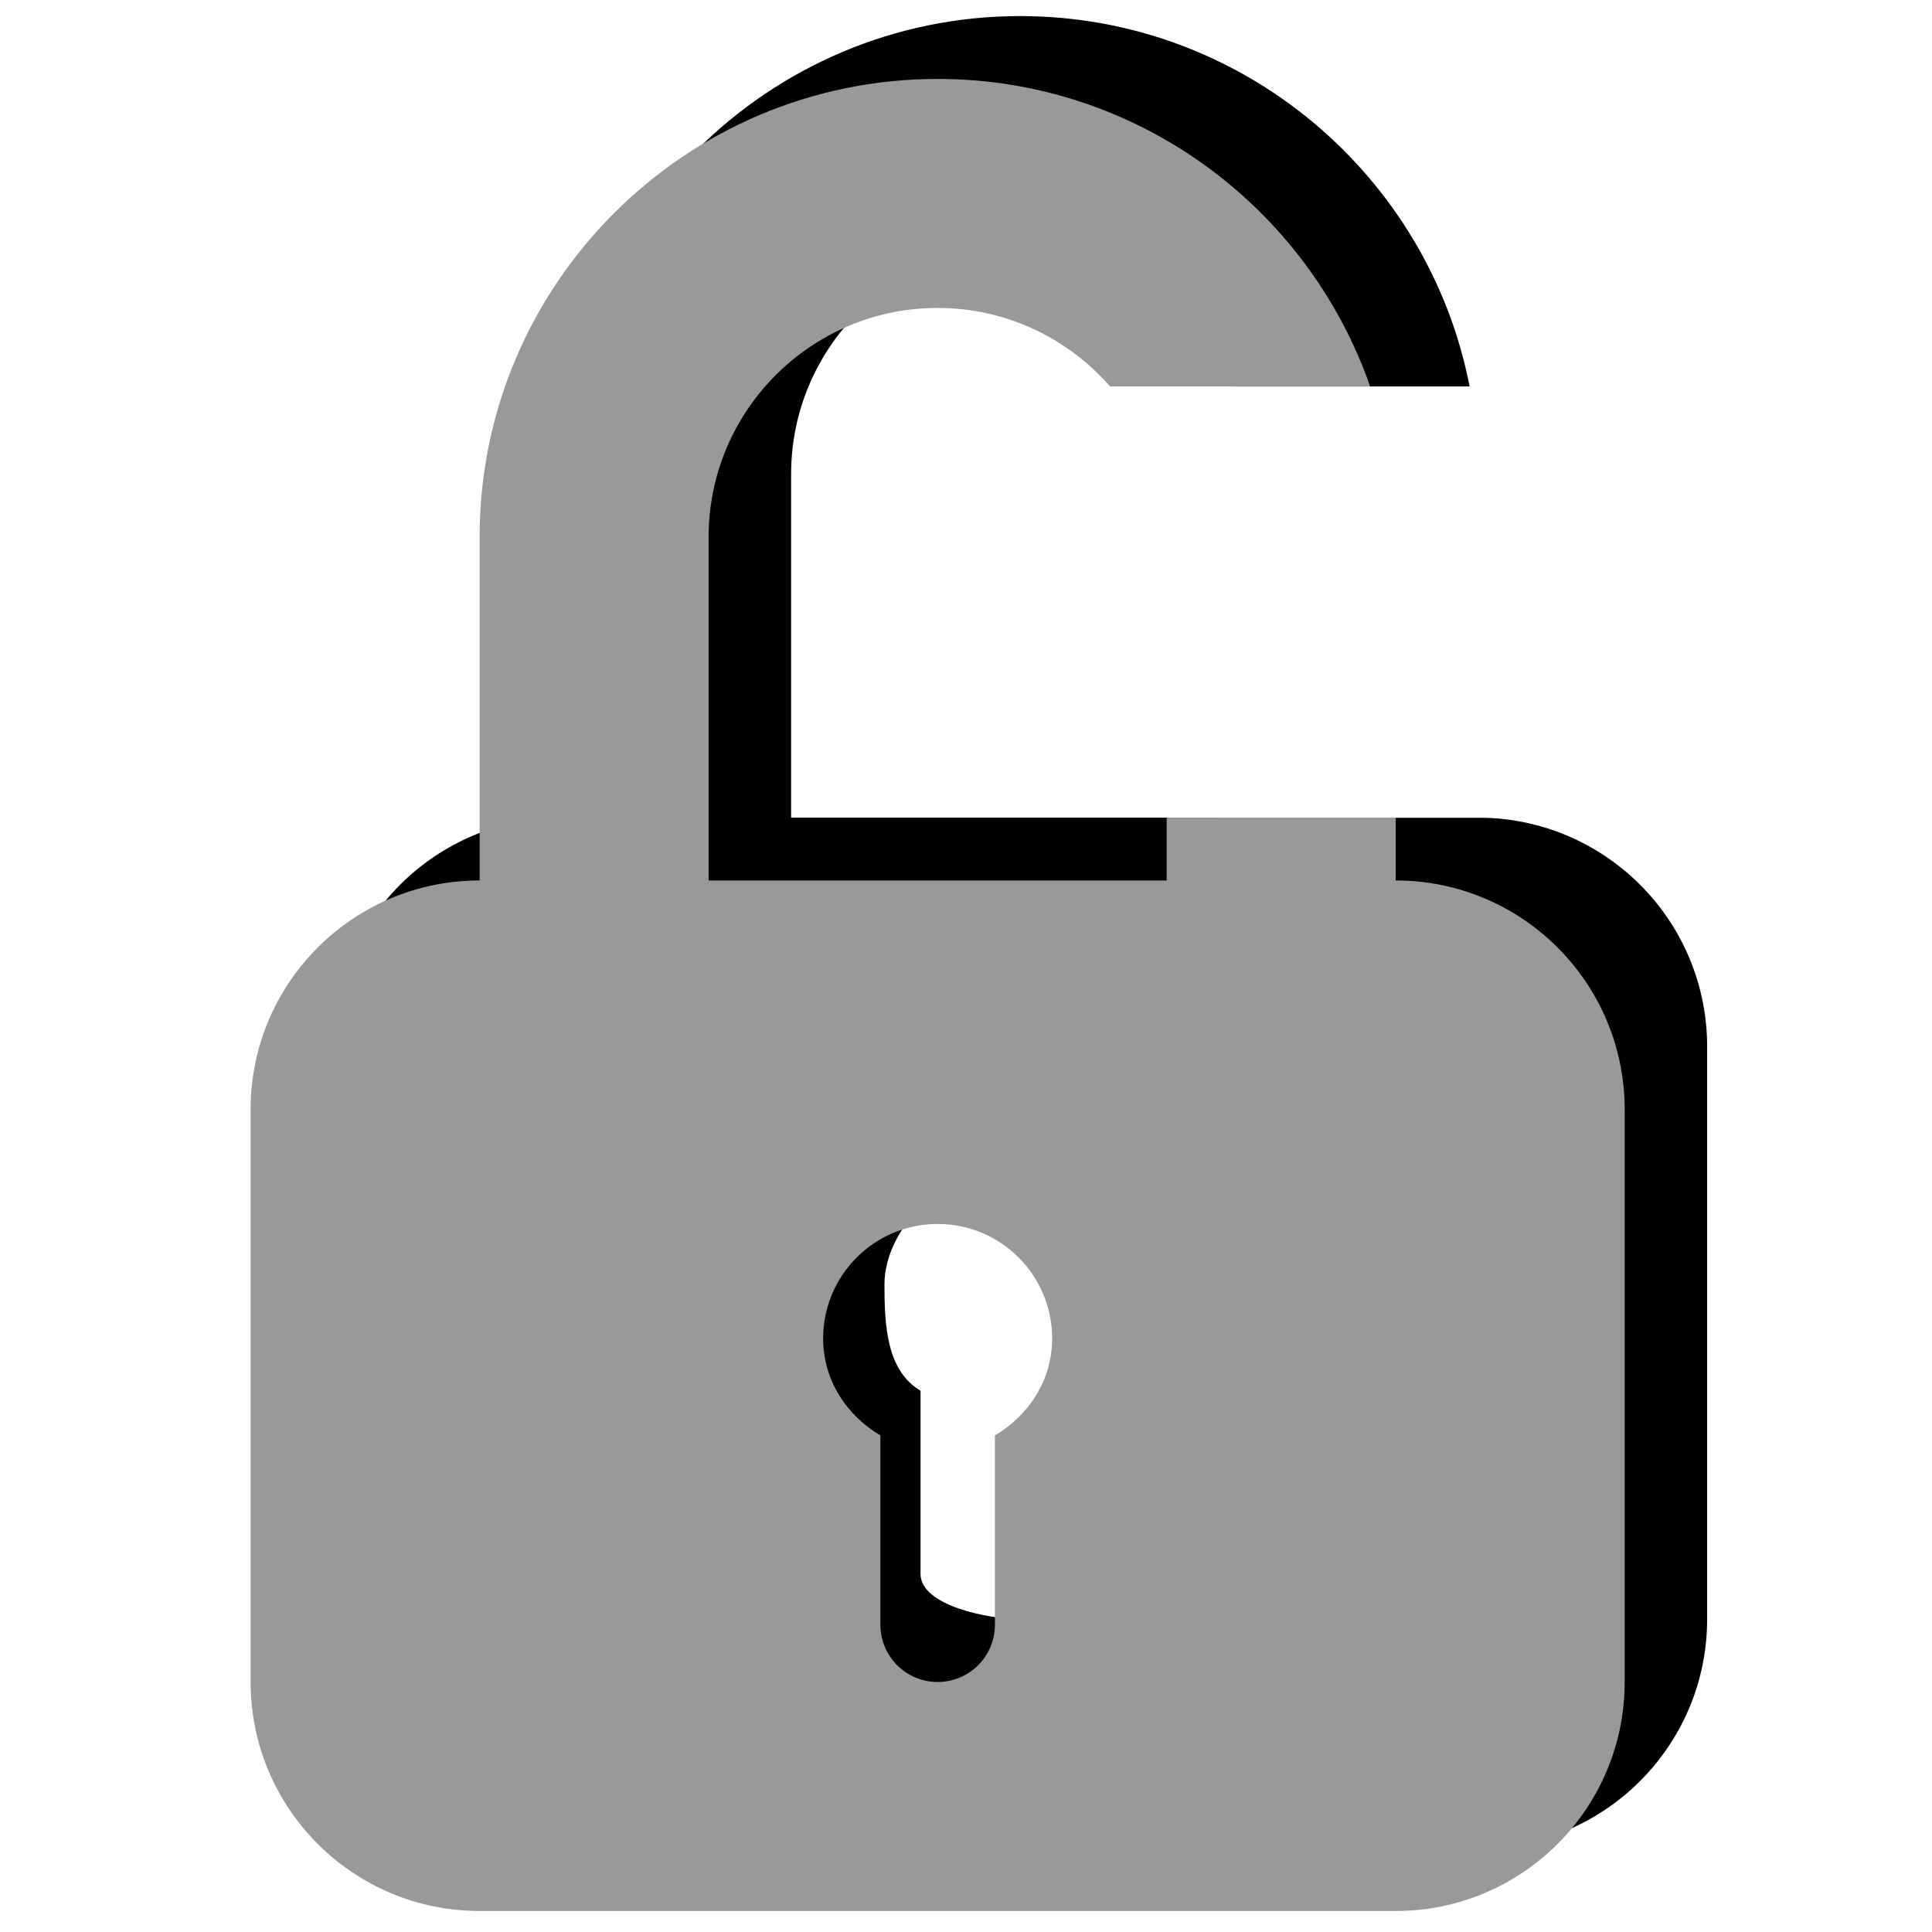
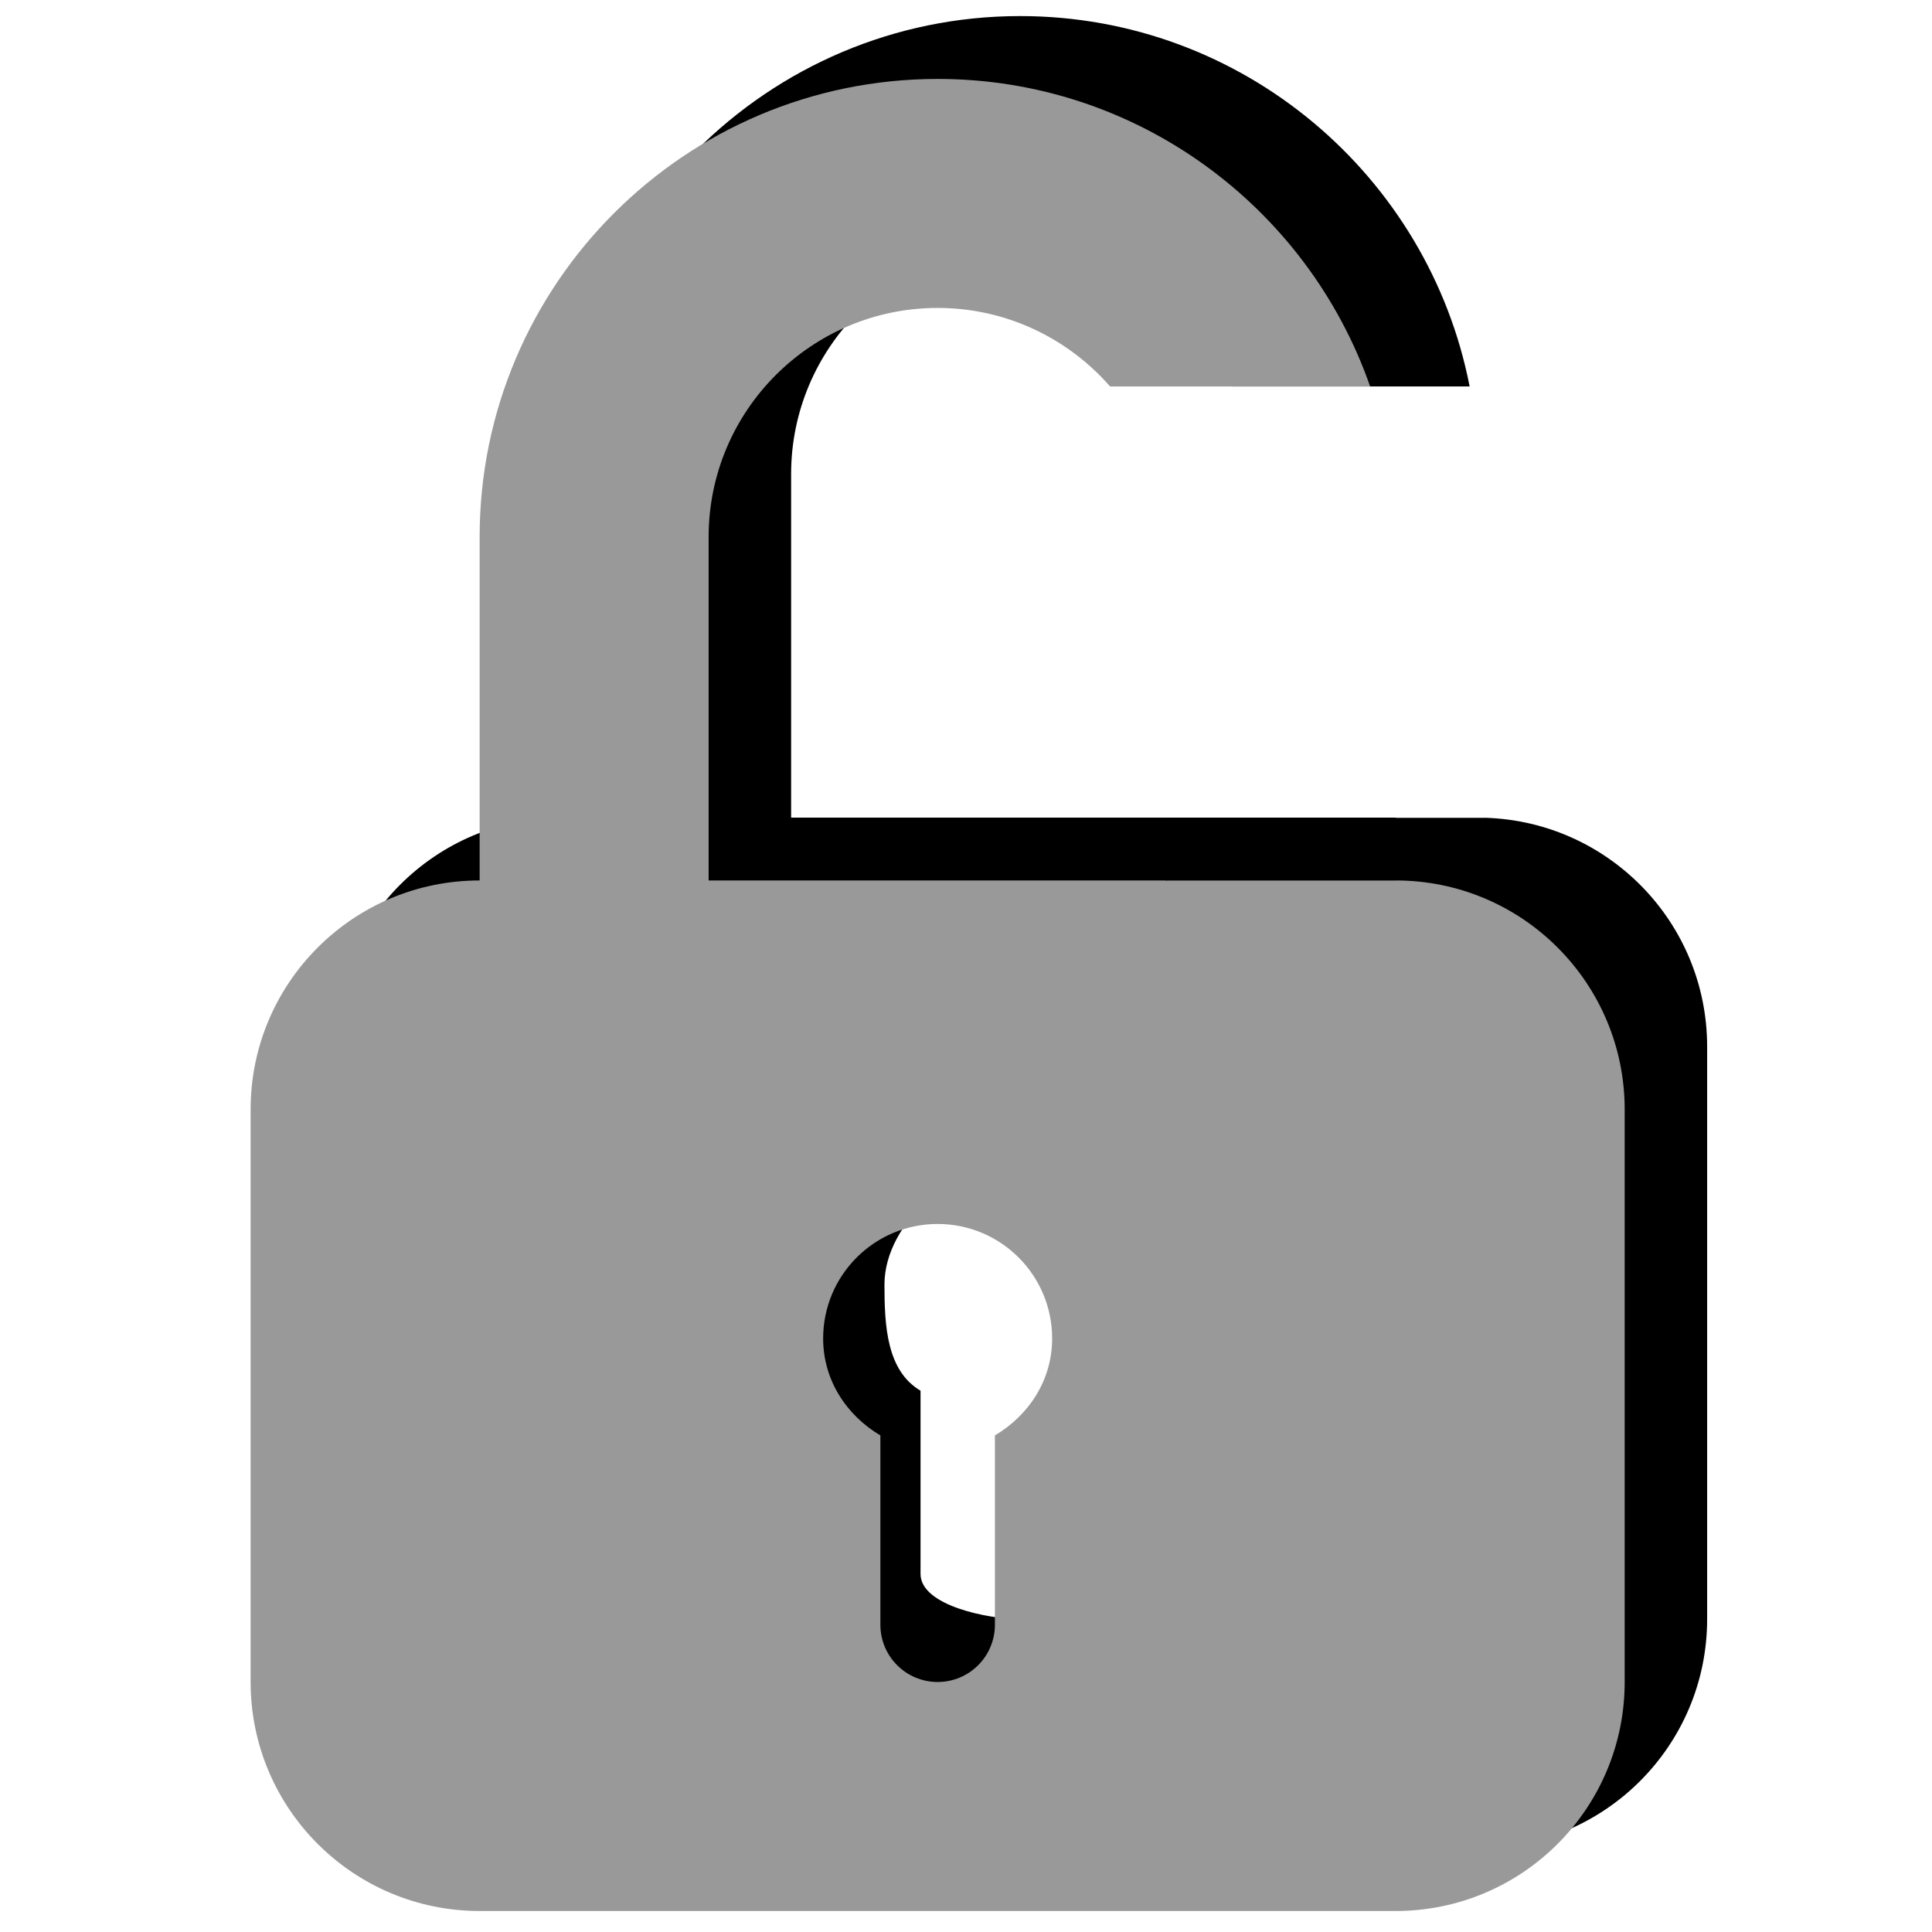
<svg xmlns="http://www.w3.org/2000/svg" version="1.1" id="svg7631" x="0px" y="0px" viewBox="0 0 288 288" enable-background="new 0 0 288 288" xml:space="preserve">
  <defs id="defs41" />
  <path style="fill:#000000;fill-opacity:1" d="M 152.068 2.396 C 114.422 2.396 83.791 33.034 83.791 70.672 L 83.791 121.879 C 64.938 121.879 49.654 137.165 49.654 156.018 L 49.654 241.361 C 49.654 260.214 64.938 275.5 83.791 275.5 L 220.344 275.5 C 239.196 275.5 254.48 260.214 254.48 241.361 L 254.48 156.018 C 254.48 137.532 239.783 122.485 221.438 121.906 L 221.438 121.916 L 181.211 121.916 L 181.211 121.879 L 117.93 121.879 L 117.93 70.672 C 117.93 51.836 133.241 36.533 152.068 36.533 C 166.263 36.533 178.461 45.242 183.602 57.604 L 219.074 57.604 C 212.959 26.194 185.252 2.396 152.068 2.396 z M 152.068 173.086 C 161.495 173.086 169.137 180.72 169.137 190.154 C 169.137 196.405 165.611 201.64 160.602 204.607 L 160.602 232.826 C 160.602 237.544 156.786 241.361 152.068 241.361 C 147.351 241.361 137.223 239.348 137.223 234.631 L 137.223 207.311 C 132.213 204.343 131.844 197.757 131.844 191.506 C 131.844 182.071 142.642 173.086 152.068 173.086 z " id="path3-3" />
  <path style="fill:#999999;fill-opacity:1" d="M 139.773 11.766 C 102.127 11.766 71.498 42.403 71.498 80.041 L 71.498 131.248 C 52.645 131.248 37.359 146.534 37.359 165.387 L 37.359 250.73 C 37.359 269.583 52.645 284.869 71.498 284.869 L 208.049 284.869 C 226.902 284.869 242.188 269.583 242.188 250.73 L 242.188 165.387 C 242.188 146.534 226.902 131.248 208.049 131.248 L 208.049 121.891 L 173.912 121.891 L 173.912 131.248 L 105.635 131.248 L 105.635 80.041 C 105.635 61.205 120.946 45.904 139.773 45.904 C 150.012 45.904 159.209 50.439 165.473 57.604 L 204.242 57.604 C 194.939 30.952 169.566 11.766 139.773 11.766 z M 139.773 182.455 C 149.2 182.455 156.842 190.091 156.842 199.525 C 156.842 205.776 153.318 211.009 148.309 213.977 L 148.309 242.197 C 148.309 246.915 144.491 250.73 139.773 250.73 C 135.056 250.73 131.238 246.915 131.238 242.197 L 131.238 213.977 C 126.229 211.009 122.705 205.776 122.705 199.525 C 122.705 190.091 130.347 182.455 139.773 182.455 z " id="path3" />
+   <rect style="opacity:1;fill:#000000;fill-opacity:1;stroke:none;stroke-width:3;stroke-miterlimit:4;stroke-dasharray:none;stroke-dashoffset:0;stroke-opacity:1" id="rect4136" width="34.322" height="9.381" x="173.746" y="121.881" />
</svg>
